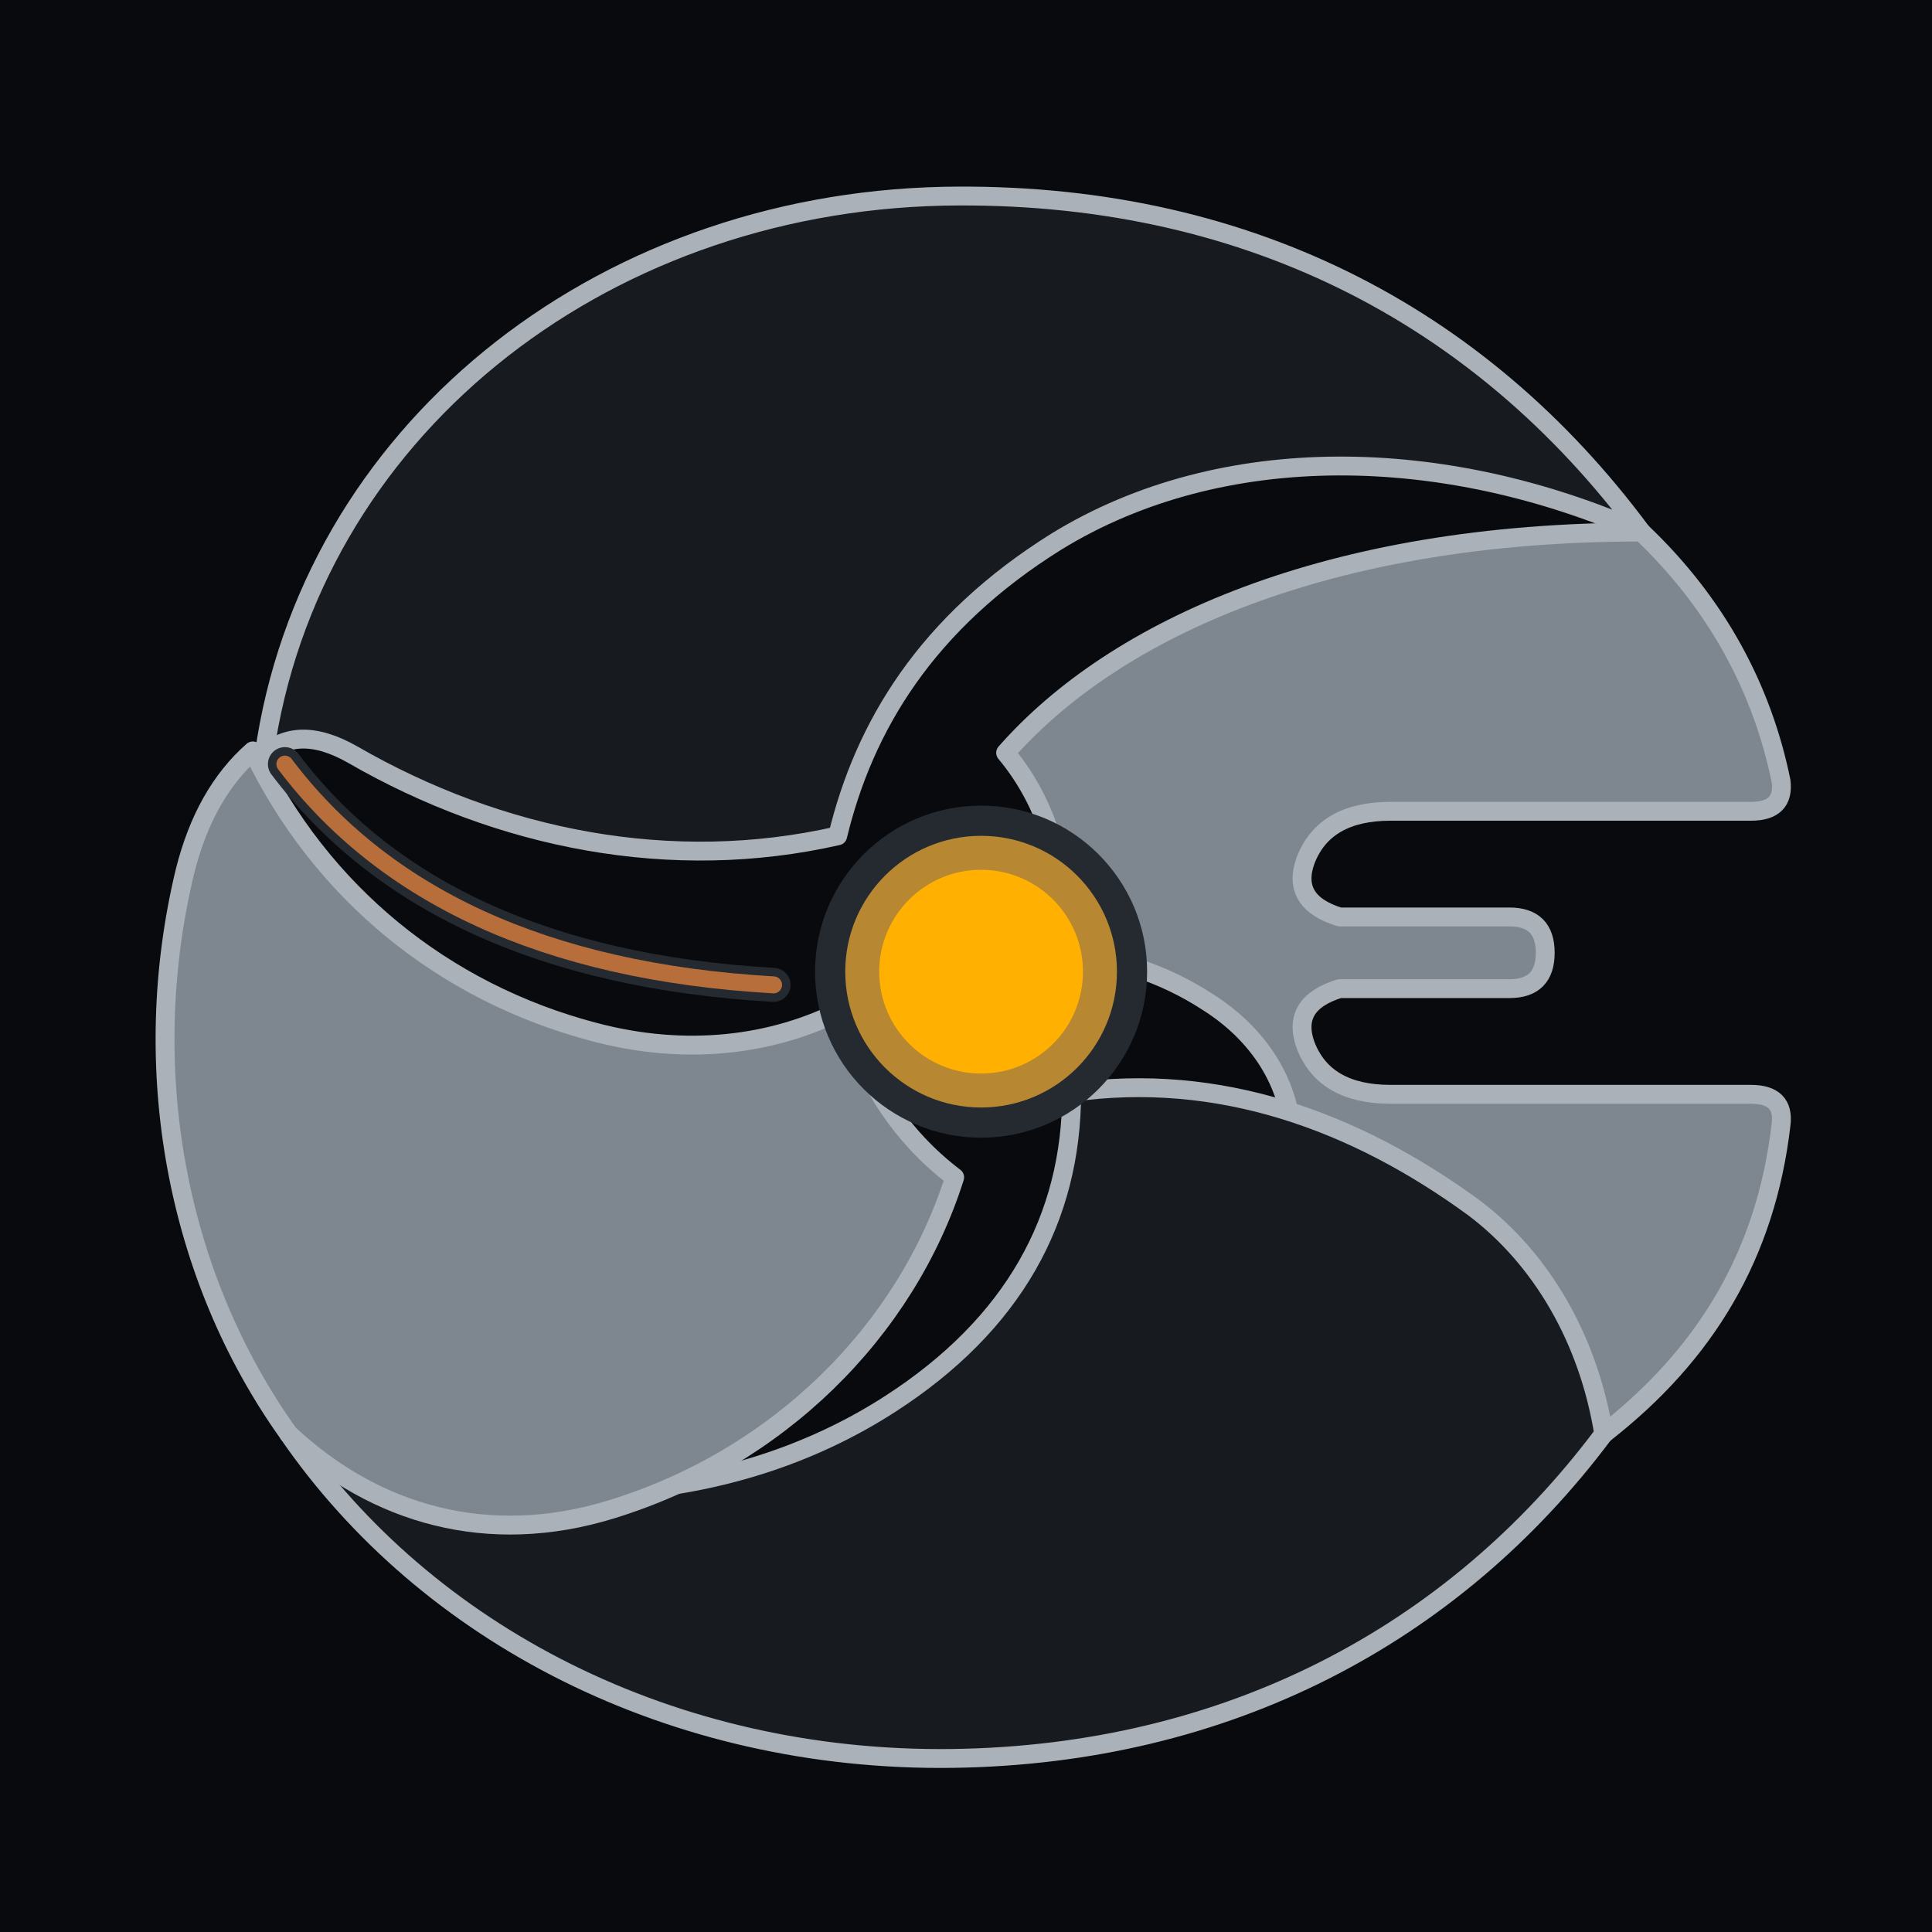
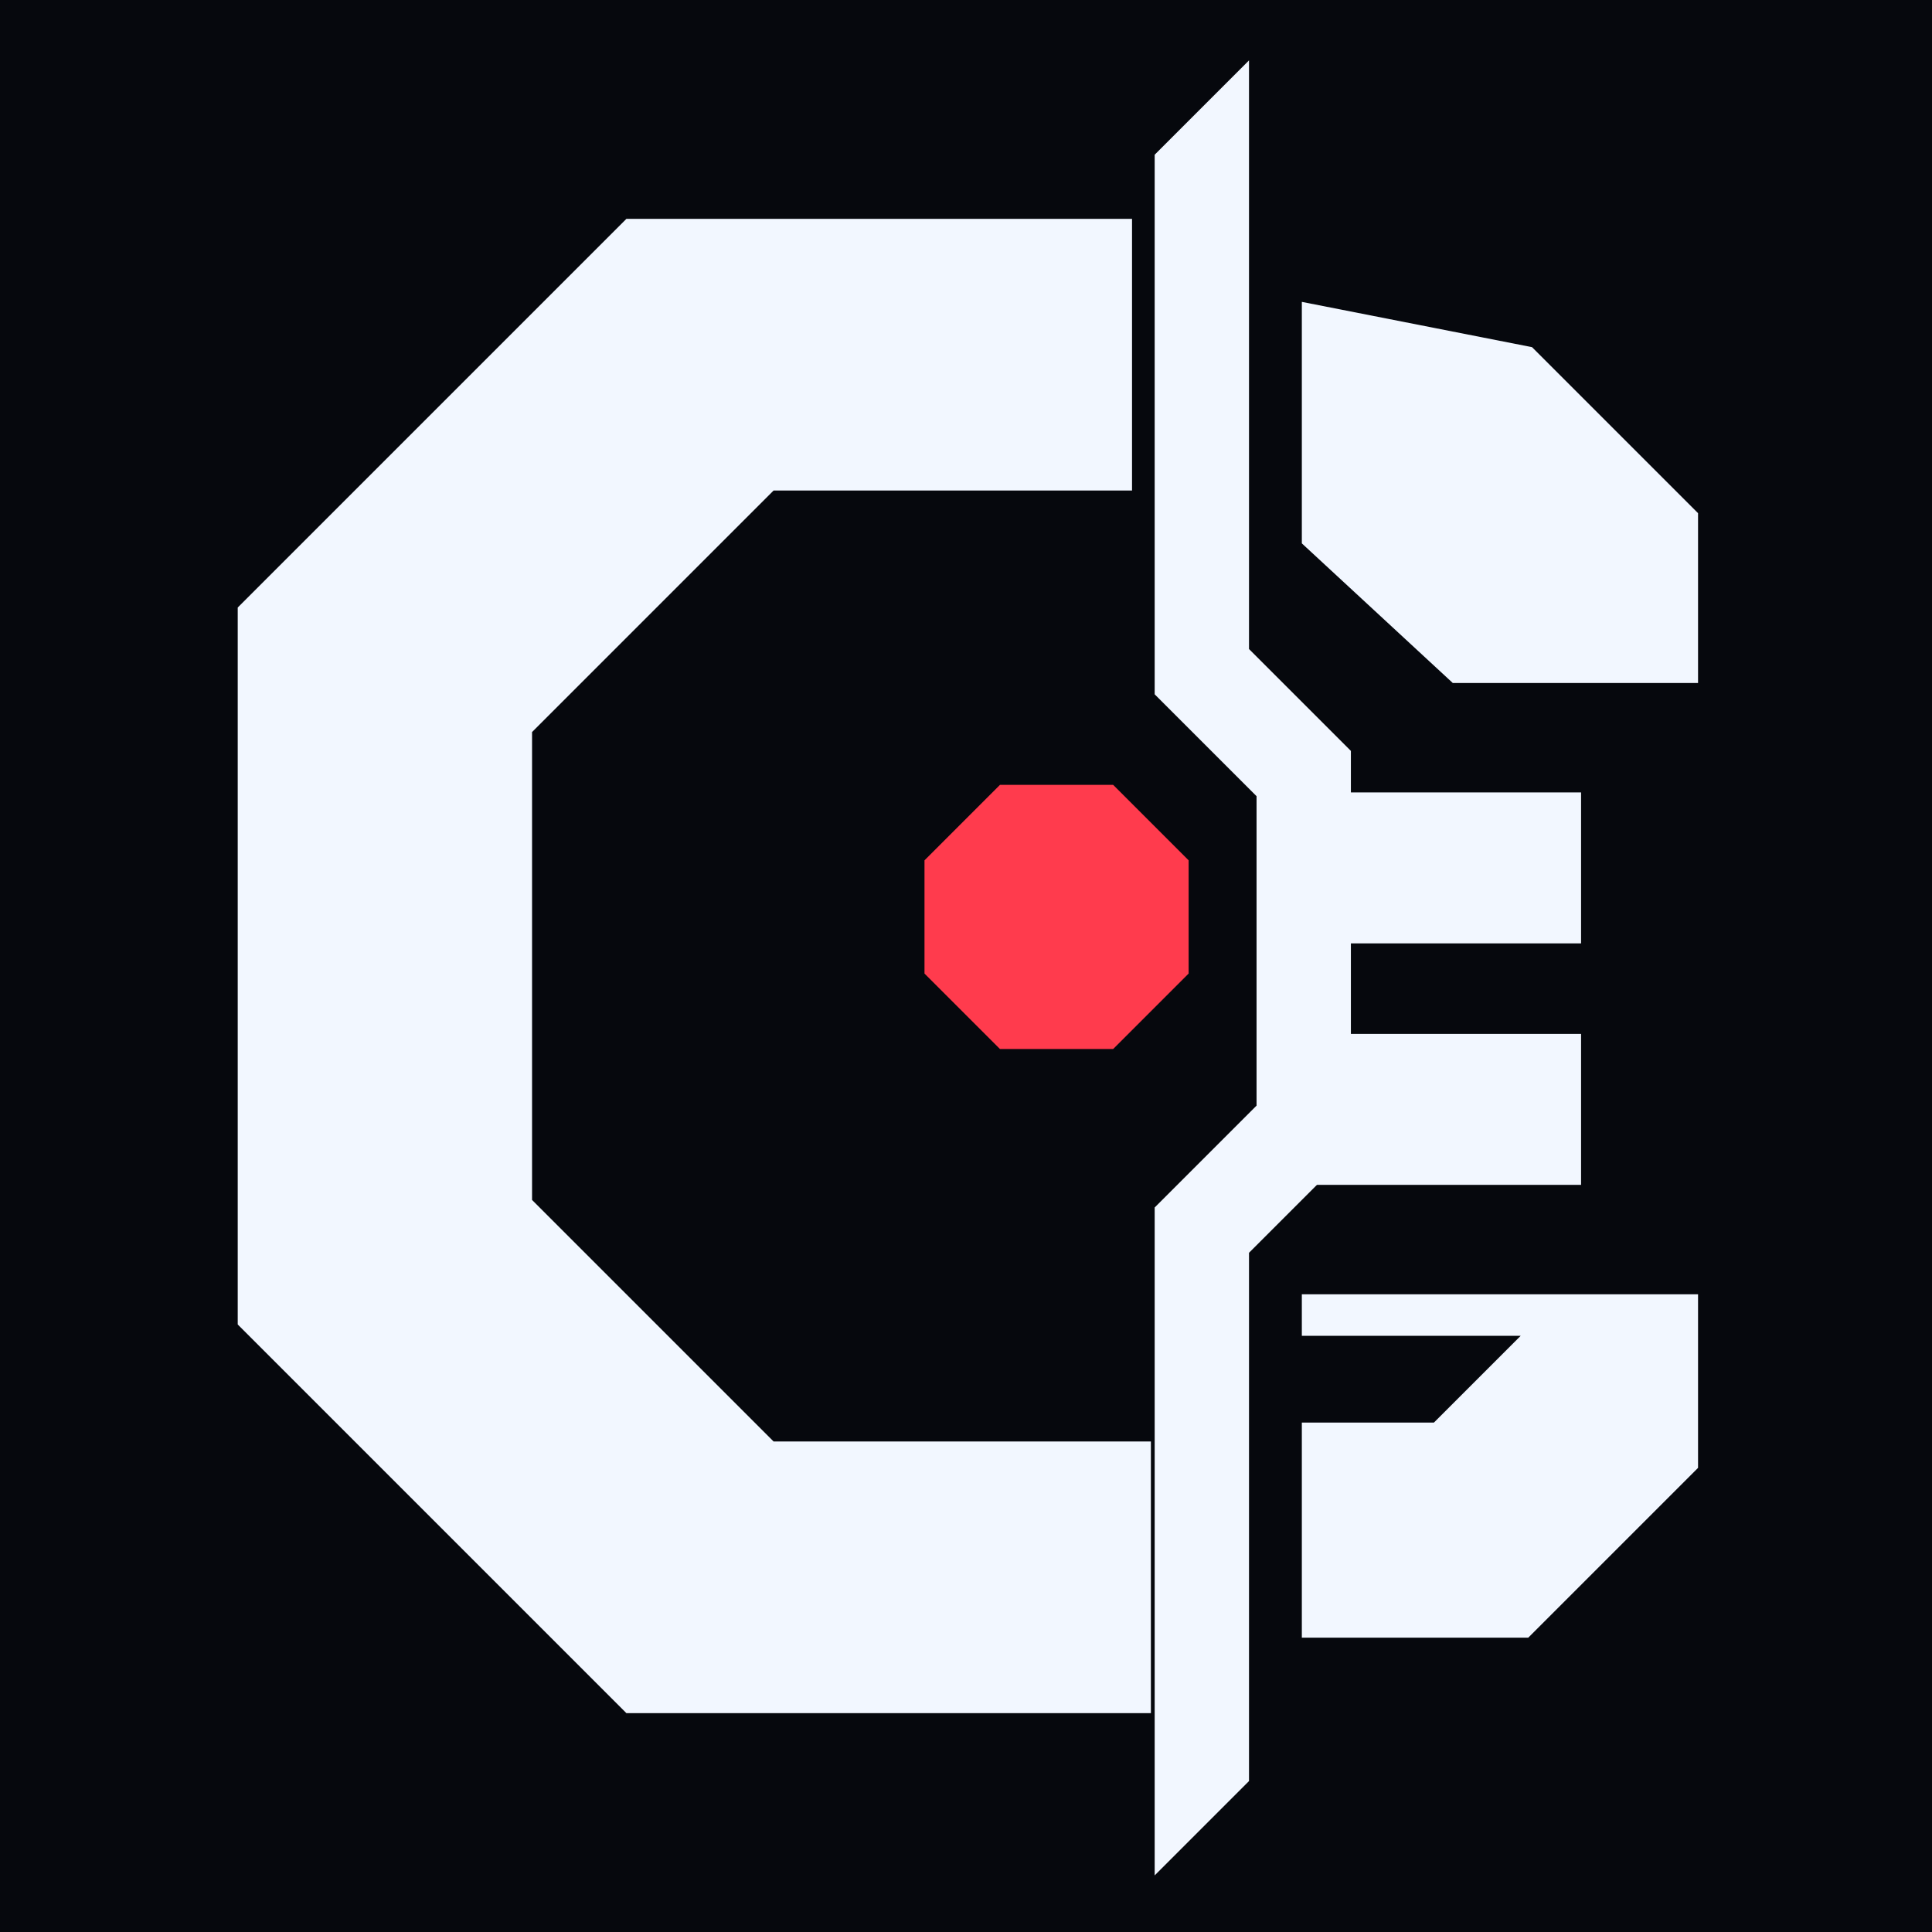
<svg xmlns="http://www.w3.org/2000/svg" width="1024" height="1024" viewBox="0 0 1024 1024" role="img" aria-labelledby="title desc">
-   <rect width="1024" height="1024" fill="#080A0D" />
-   <g id="chaos-engine-symbol" data-geometry="17d4c5c2b655f876" stroke="#AAB1B8" stroke-width="10" stroke-linejoin="round">
-     <path id="sweep-top" d="M140 400 C164 230 316 108 500 104 C658 101 784 166 870 282 C766 236 648 233 560 287 C491 330 458 385 444 443 C356 463 265 445 187 400 C166 388 151 390 140 400 Z" fill="#171B20" />
-     <path id="sweep-right" d="M870 282 C910 320 934 365 944 414 Q946 430 928 430 L737 430 Q702 430 692 456 Q684 478 710 486 L800 486 Q819 486 819 505 Q819 524 800 524 L710 524 Q684 532 692 554 Q702 580 737 580 L928 580 Q946 580 944 596 C936 665 904 718 850 760 C779 812 689 827 608 794 C660 743 690 674 685 604 C684 574 667 548 640 531 C617 516 590 507 561 505 C567 468 558 429 533 399 C591 333 704 282 870 282 Z" fill="#7E8790" />
-     <path id="sweep-bottom" d="M850 760 C770 867 650 930 505 932 C356 934 226 866 153 760 C270 808 387 799 472 744 C537 702 568 646 568 579 C646 568 718 594 781 640 C817 667 842 710 850 760 Z" fill="#171B20" />
-     <path id="sweep-left" d="M153 760 C93 676 73 566 98 462 C105 434 117 413 134 398 C170 473 235 526 315 547 C364 560 410 554 447 535 C458 572 477 602 506 624 C480 706 412 773 324 800 C259 820 199 803 153 760 Z" fill="#7E8790" />
+   <rect width="1024" height="1024" fill="#06080D" />
+   <g id="chaos-engine-symbol" data-geometry="quantum-mandate-v3">
+     <path d="M332 116H600V260H410L282 388V636L410 764H610V908H332L126 702V322Z" fill="#F2F7FF" />
+     <path d="M690 160L812 184 900 272V362H770L690 288ZM690 420H838V500H690ZM690 548H838V628H690ZM690 686H900V778L810 868H690V754H760L806 708H690Z" fill="#F2F7FF" />
+     <path d="M490 456 530 416H590L630 456V516L590 556H530L490 516Z" fill="#FF3B4D" />
+     <path d="M612 82 662 32V344L716 398V610L662 664V944L612 994V640L666 586V422L612 368Z" fill="#F2F7FF" />
  </g>
-   <path id="copper-seam" d="M151 405 C203 474 288 515 410 522" fill="none" stroke="#252A30" stroke-width="18" stroke-linecap="round" />
-   <path d="M151 405 C203 474 288 515 410 522" fill="none" stroke="#B76E3B" stroke-width="9" stroke-linecap="round" />
-   <circle id="hub-separator" cx="520" cy="515" r="88" fill="#252A30" />
-   <circle id="hub-brass" cx="520" cy="515" r="72" fill="#B88732" />
-   <circle id="hub-amber" cx="520" cy="515" r="54" fill="#FFB000" />
</svg>
